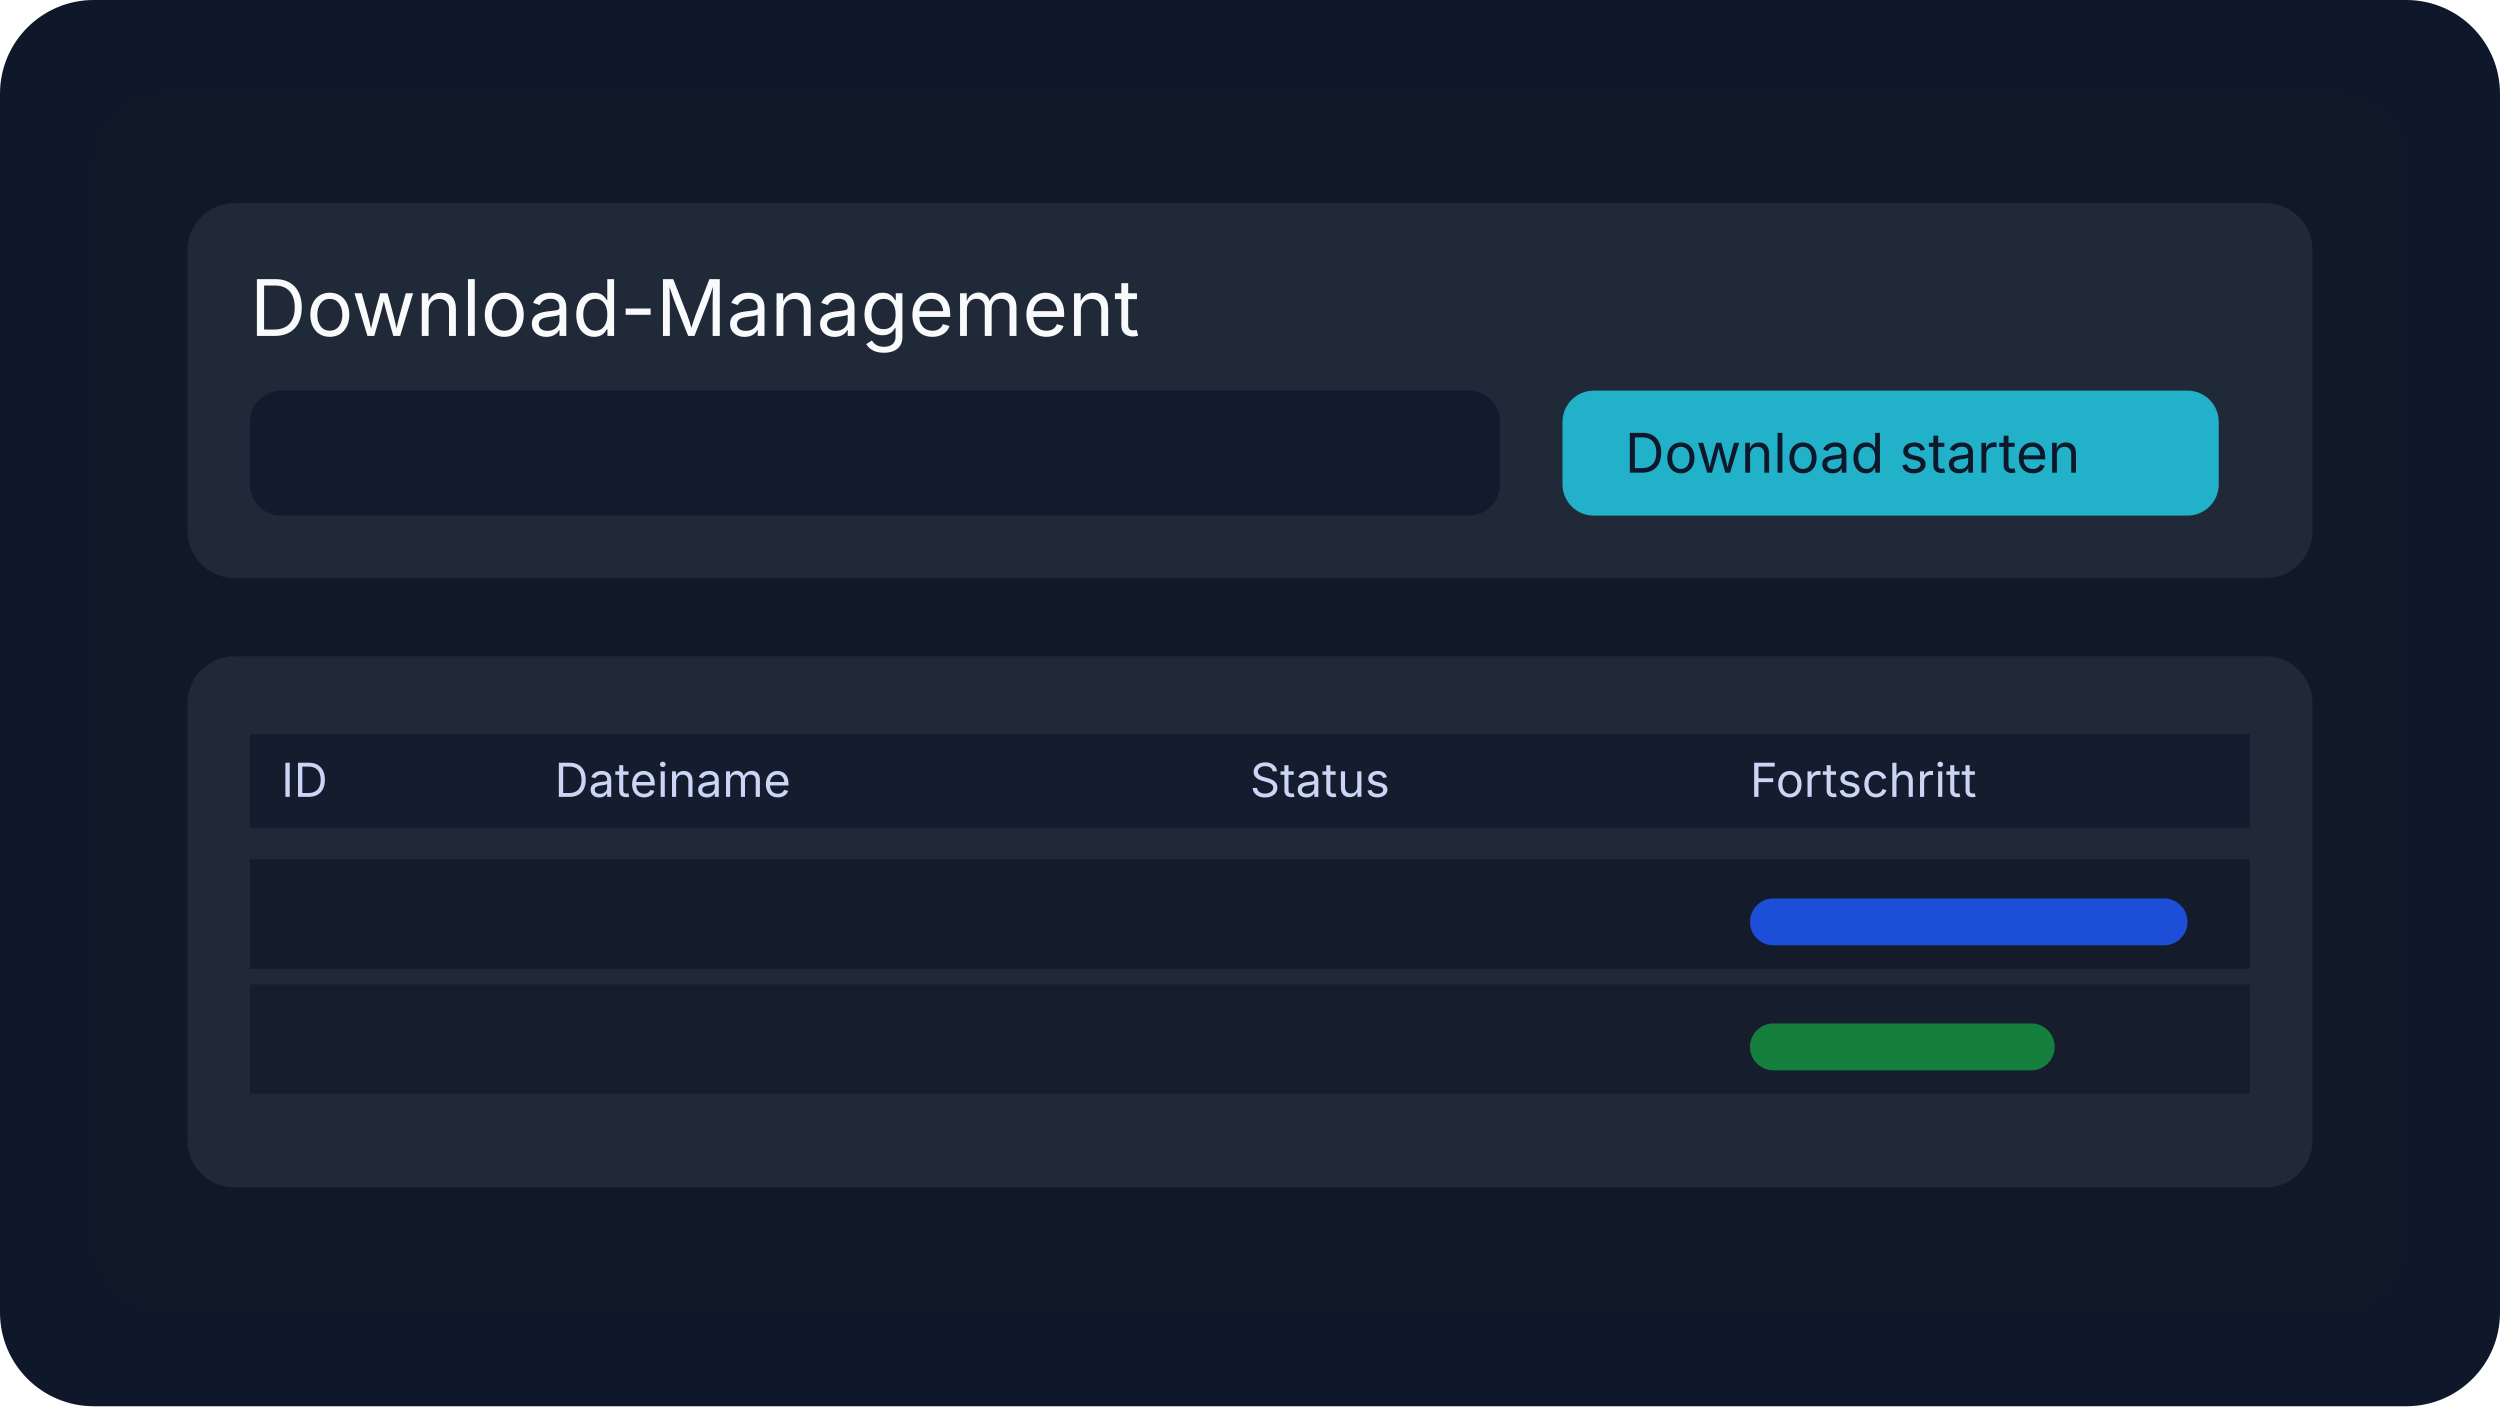
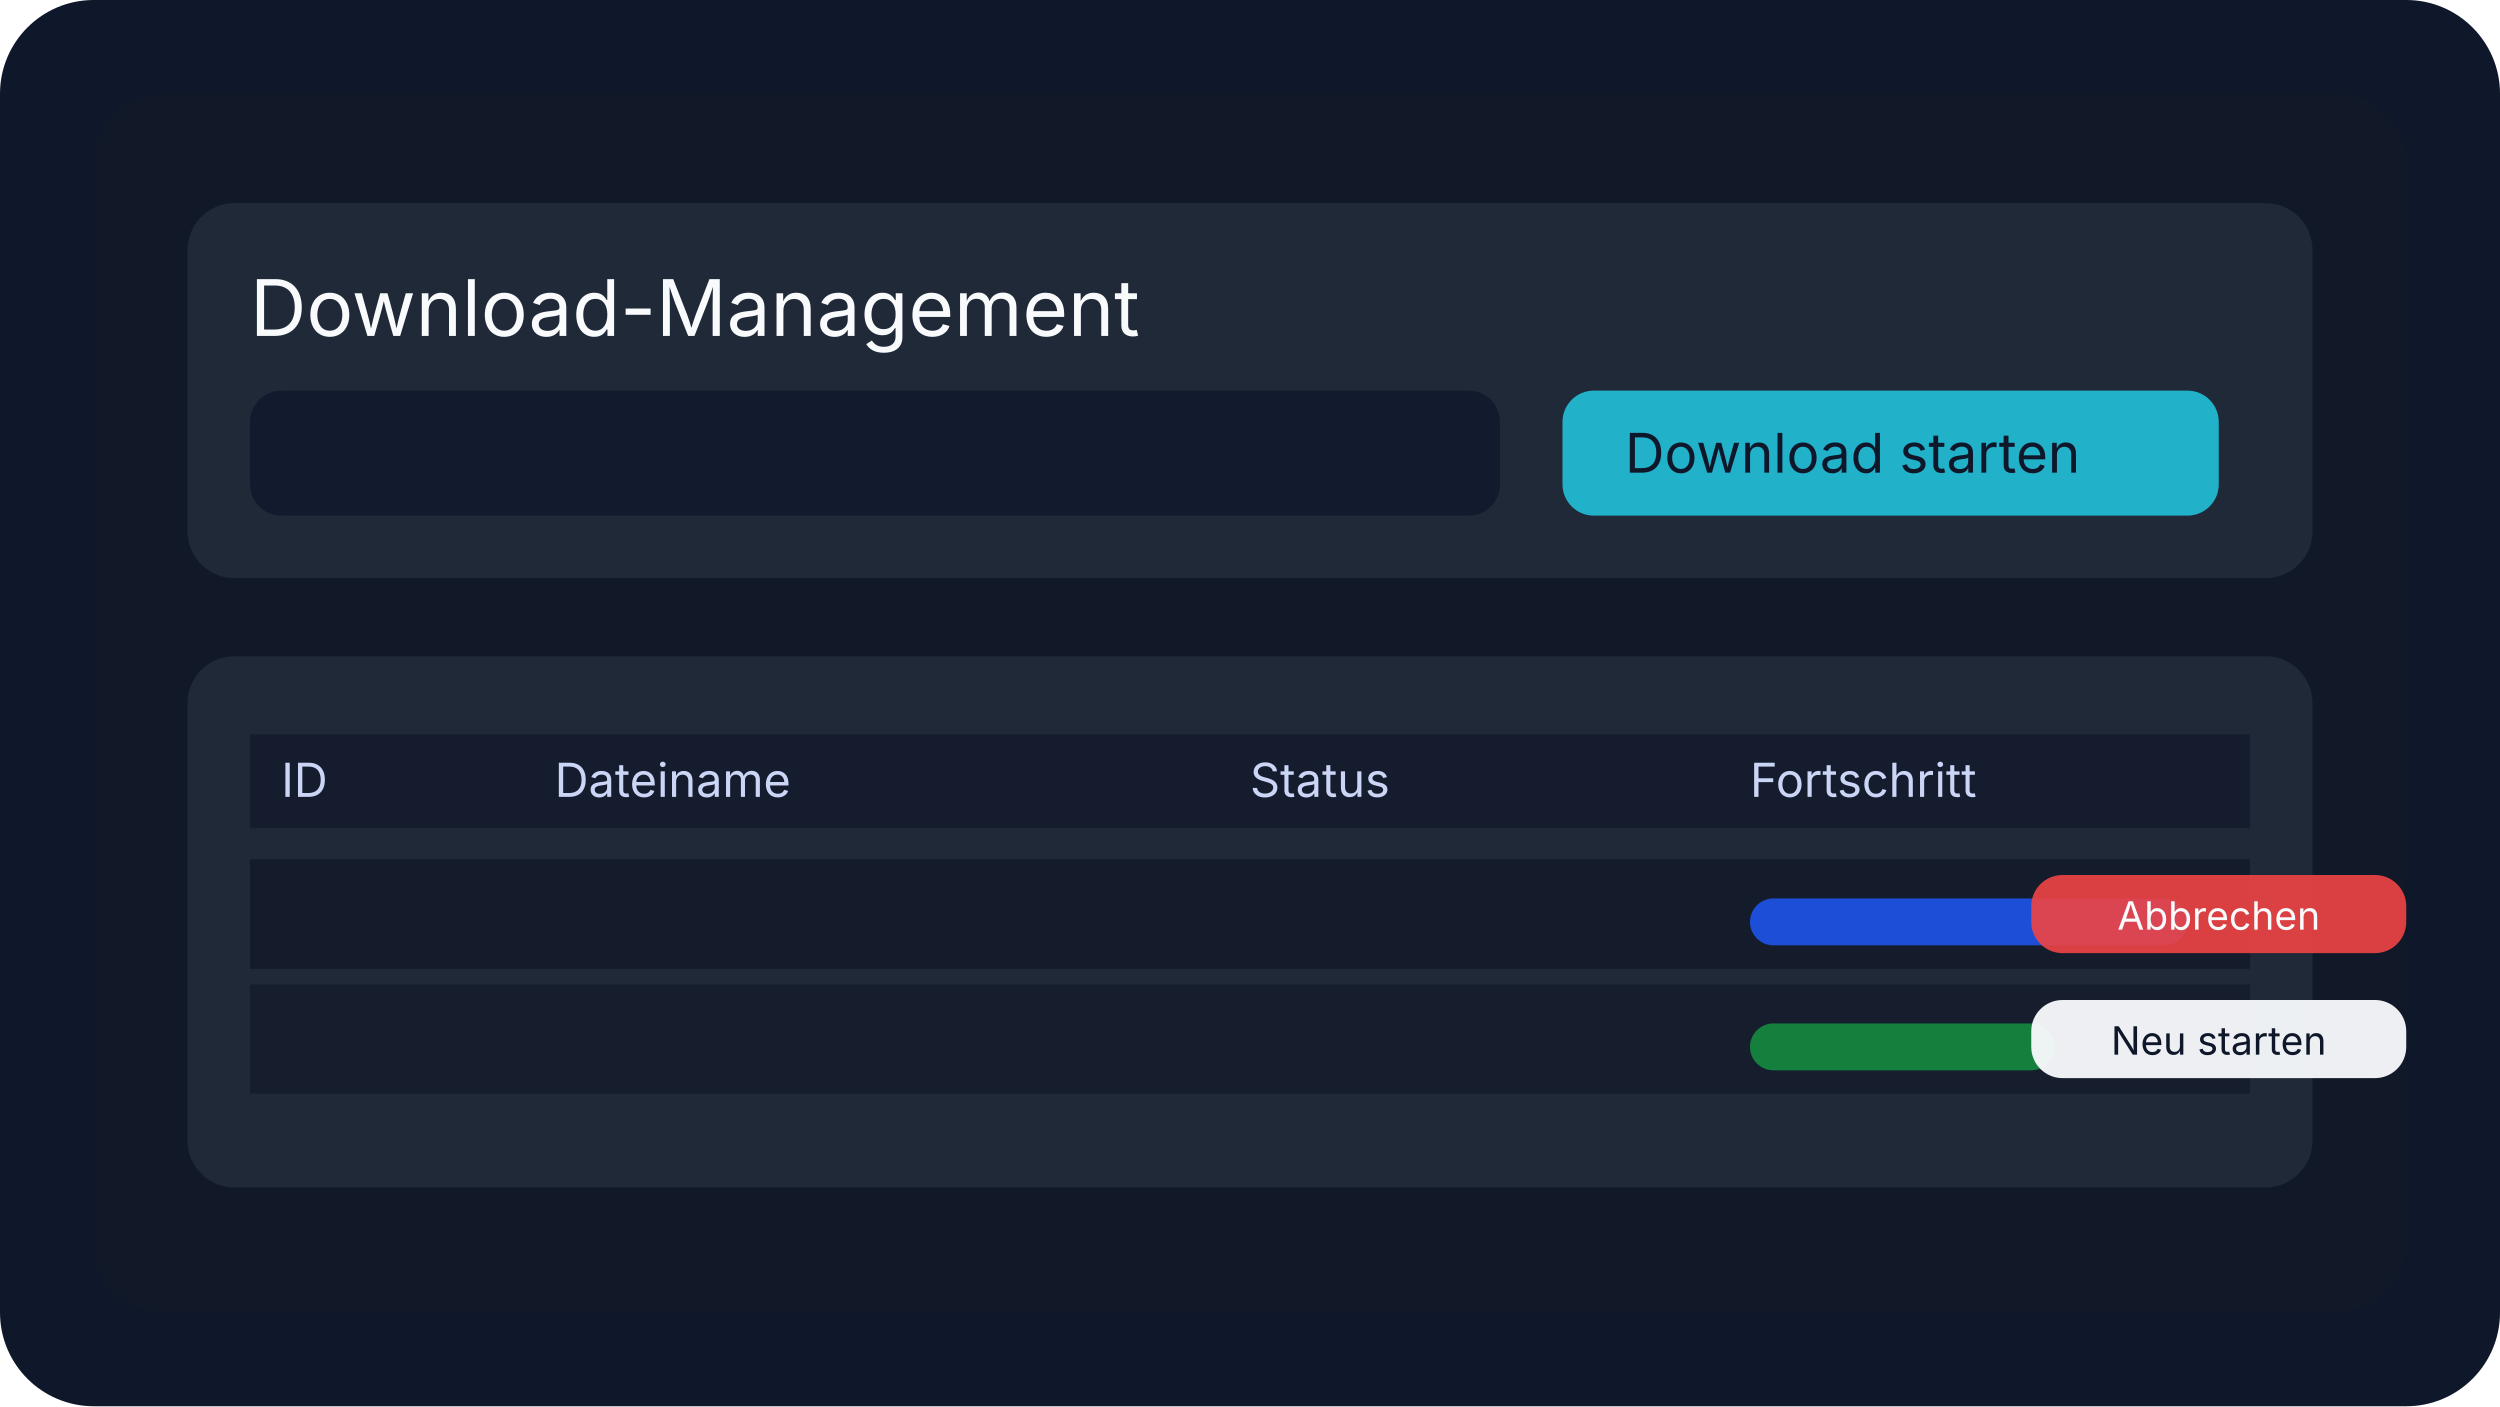
<svg xmlns="http://www.w3.org/2000/svg" viewBox="0 0 640 360" role="img" aria-labelledby="title desc">
  <rect width="640" height="360" fill="#0f172a" rx="24" />
  <rect x="24" y="24" width="592" height="312" fill="#111827" rx="18" />
  <rect x="48" y="52" width="544" height="96" fill="#1f2937" rx="12" />
  <text x="64" y="86" fill="#f8fafc" font-size="20" font-family="'Inter', sans-serif">Download-Management</text>
  <rect x="64" y="100" width="320" height="32" rx="8" fill="#0f172a" opacity="0.8" />
  <rect x="400" y="100" width="168" height="32" rx="8" fill="#22d3ee" opacity="0.8" />
  <text x="416" y="121" fill="#0f172a" font-size="14" font-family="'Inter', sans-serif">Download starten</text>
  <rect x="48" y="168" width="544" height="136" fill="#1f2937" rx="12" />
  <rect x="64" y="188" width="512" height="24" fill="#0f172a" opacity="0.7" />
  <text x="72" y="204" fill="#cbd5f5" font-size="12" font-family="'Inter', sans-serif">ID</text>
  <text x="142" y="204" fill="#cbd5f5" font-size="12" font-family="'Inter', sans-serif">Dateiname</text>
  <text x="320" y="204" fill="#cbd5f5" font-size="12" font-family="'Inter', sans-serif">Status</text>
  <text x="448" y="204" fill="#cbd5f5" font-size="12" font-family="'Inter', sans-serif">Fortschritt</text>
  <rect x="64" y="220" width="512" height="28" fill="#111827" opacity="0.8" />
  <rect x="64" y="252" width="512" height="28" fill="#111827" opacity="0.6" />
  <rect x="448" y="230" width="112" height="12" fill="#1d4ed8" rx="6" />
  <rect x="448" y="262" width="78" height="12" fill="#15803d" rx="6" />
+   <rect x="520" y="224" width="96" height="20" rx="8" fill="#ef4444" opacity="0.9" />
+   <text x="568" y="238" text-anchor="middle" fill="#f8fafc" font-size="10" font-family="'Inter', sans-serif">Abbrechen</text>
+   <rect x="520" y="256" width="96" height="20" rx="8" fill="#f8fafc" opacity="0.95" />
+   <text x="568" y="270" text-anchor="middle" fill="#0f172a" font-size="10" font-family="'Inter', sans-serif">Neu starten</text>
</svg>
